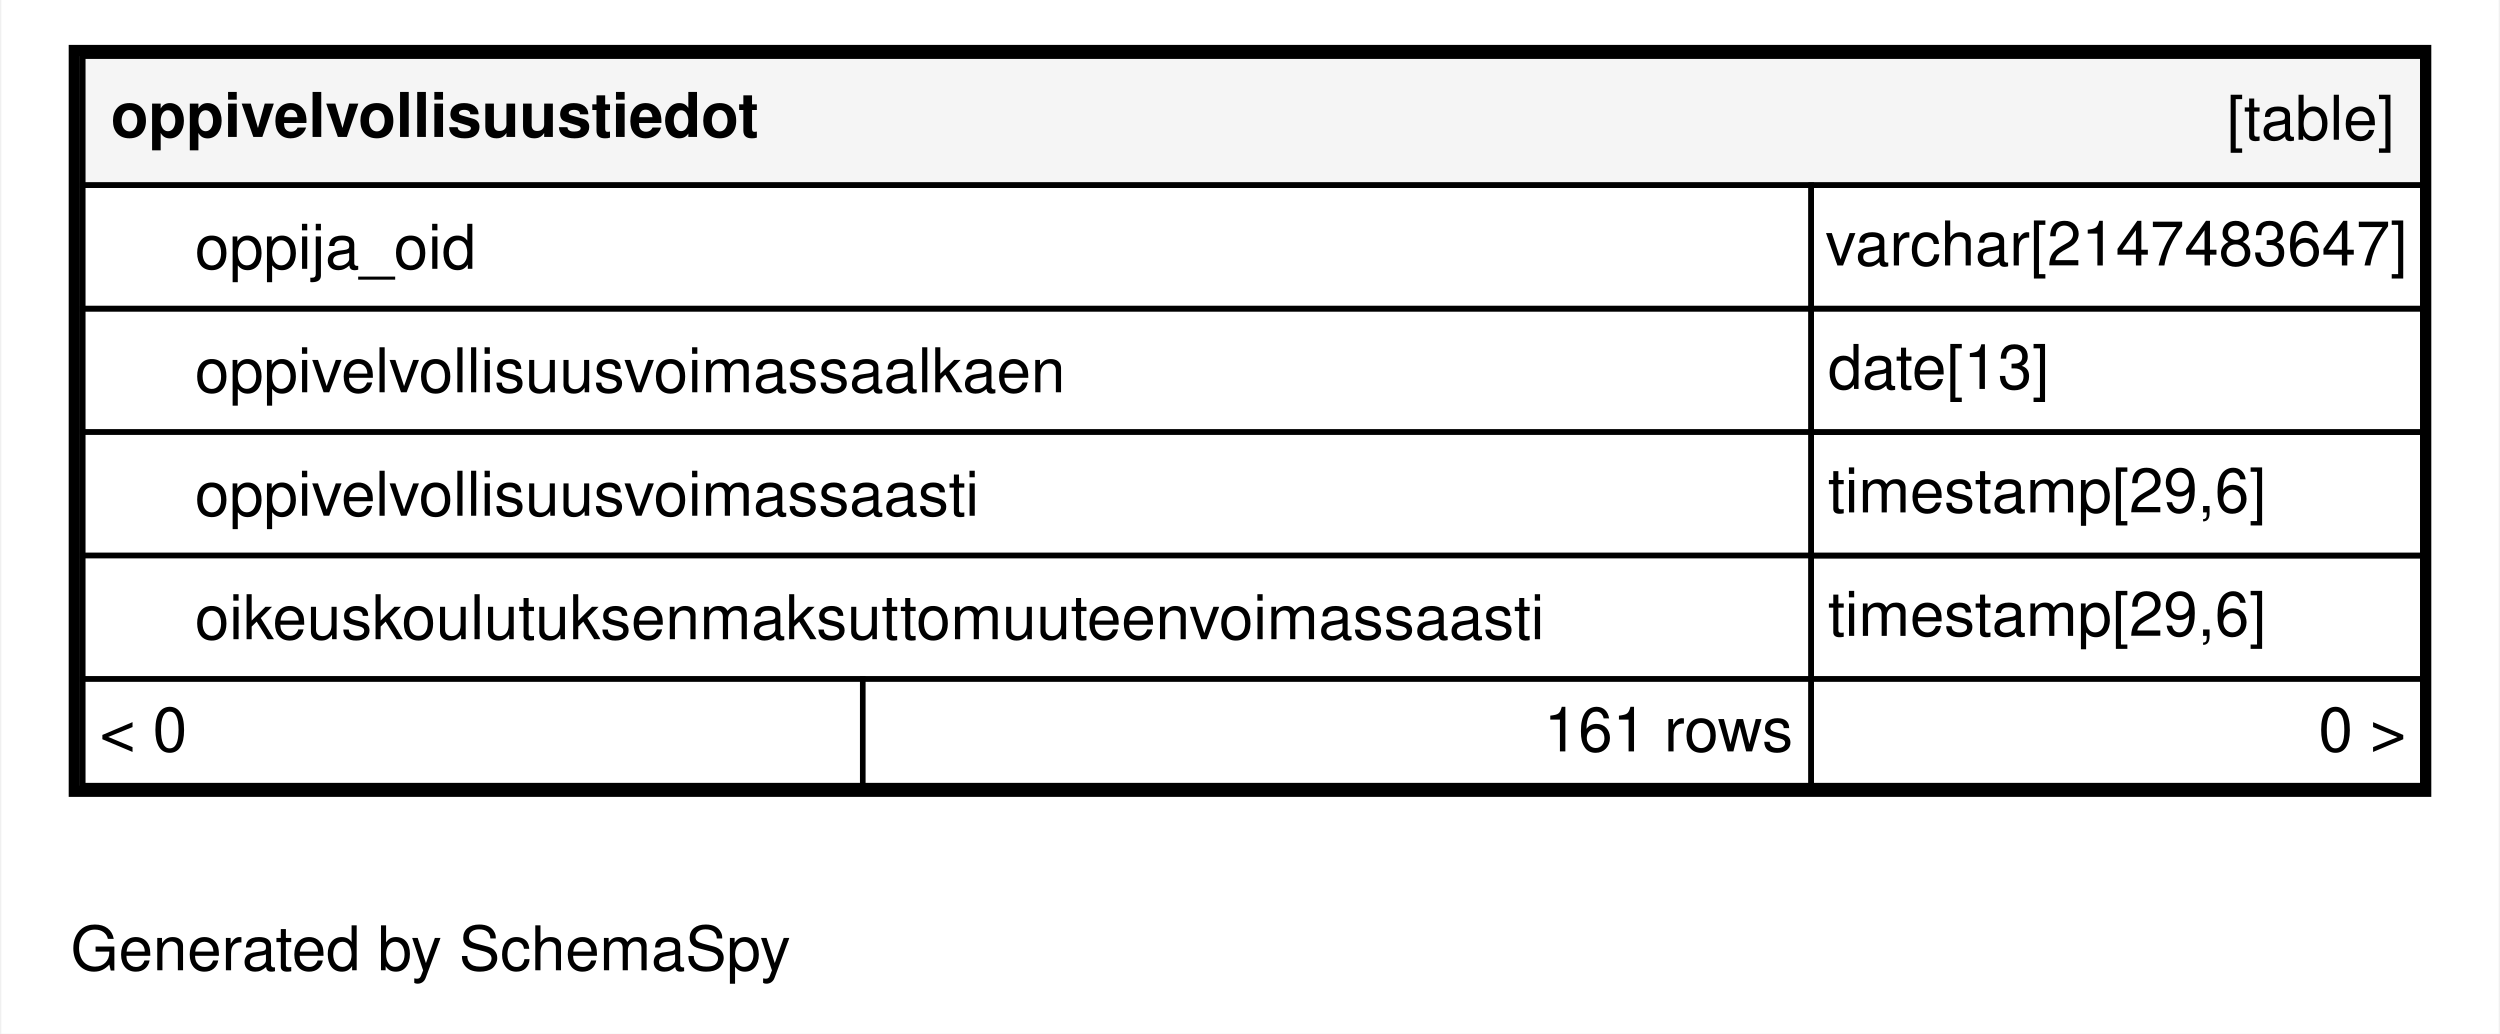
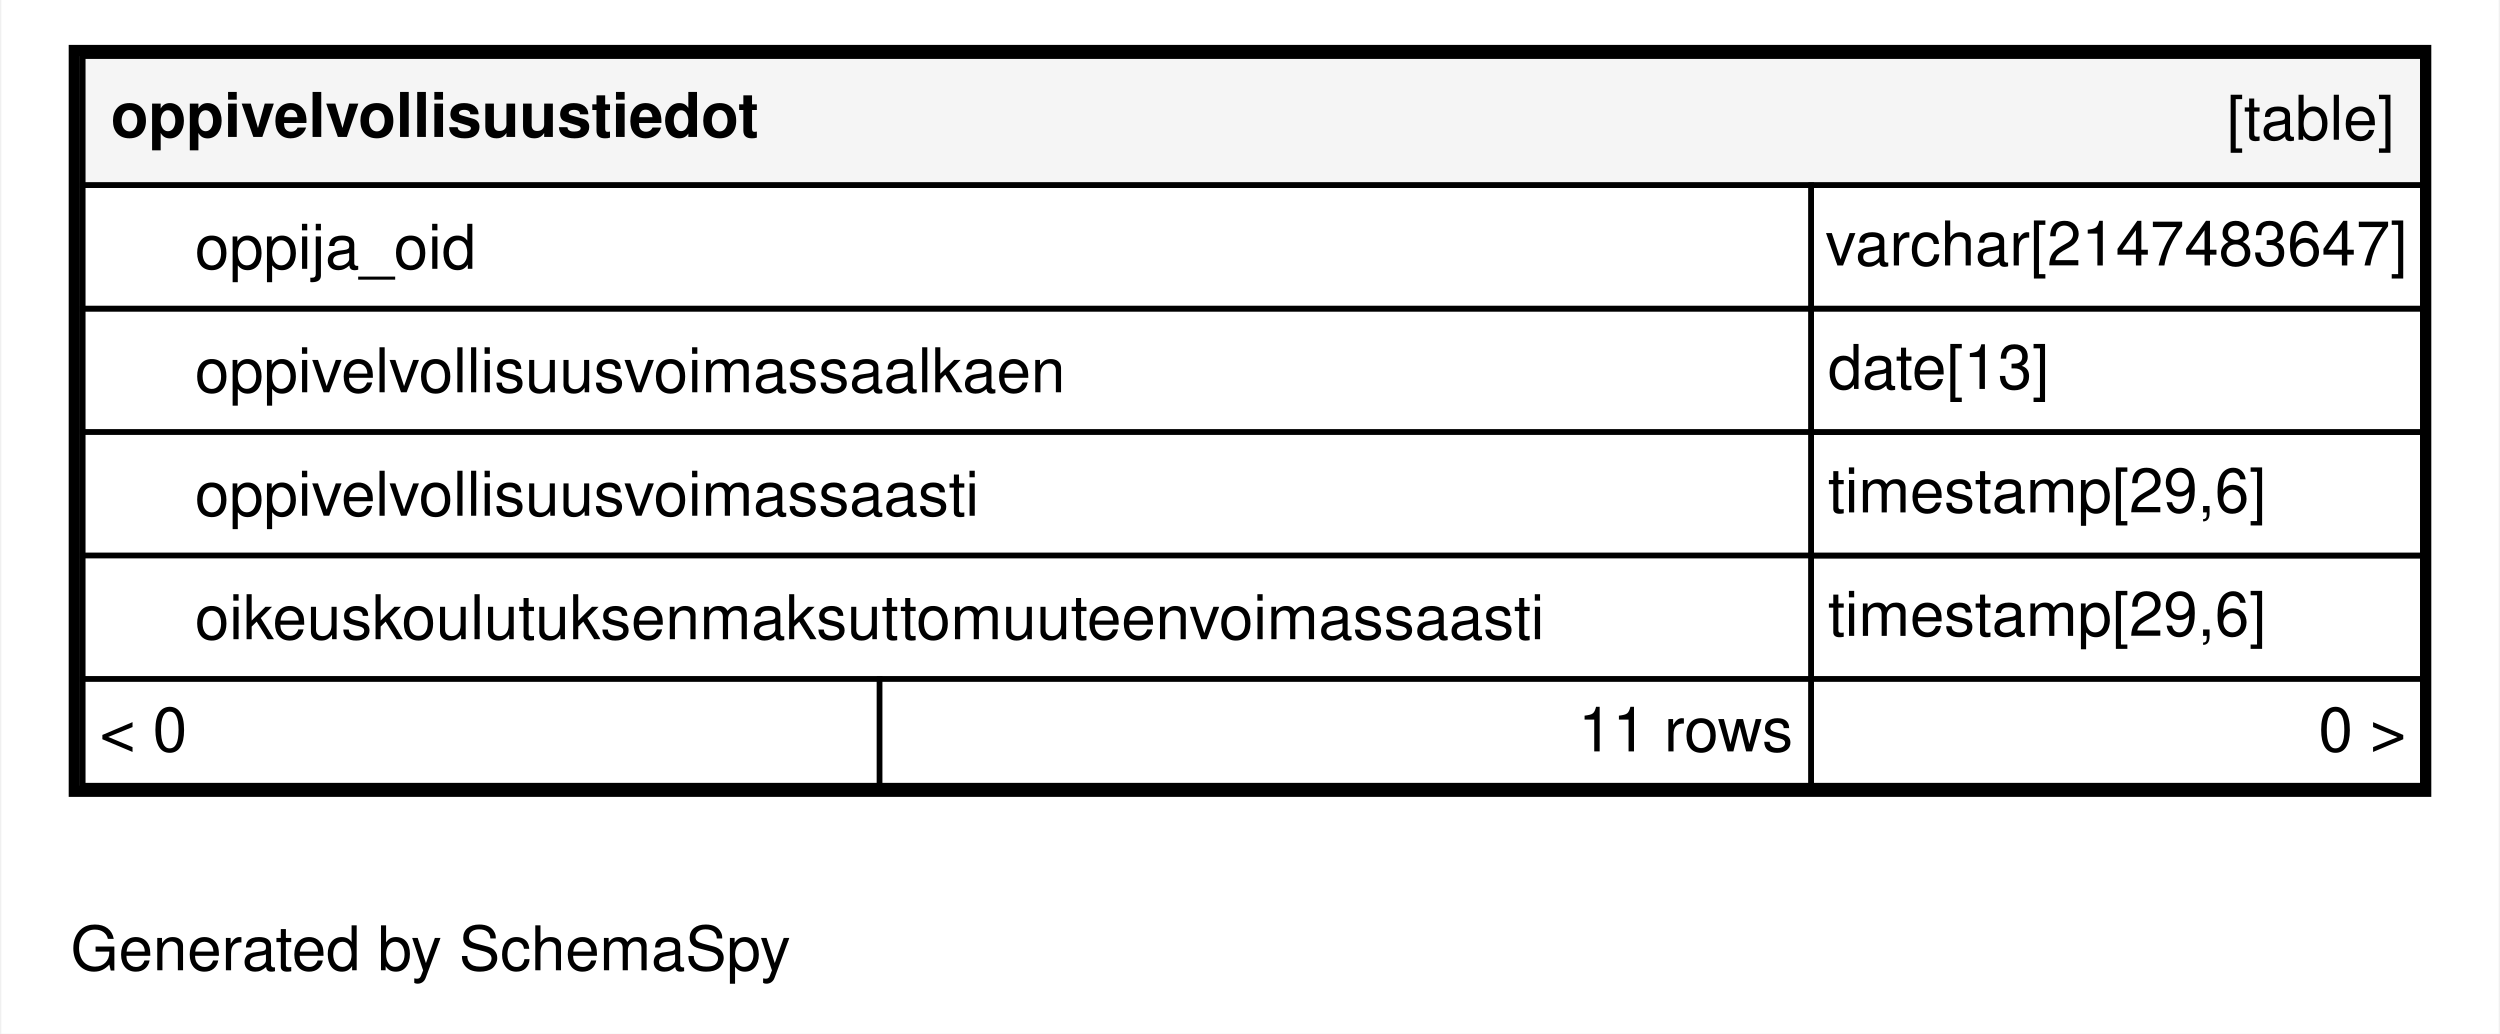
<svg xmlns="http://www.w3.org/2000/svg" xmlns:xlink="http://www.w3.org/1999/xlink" width="445pt" height="184pt" viewBox="0.00 0.00 445.00 184.20">
  <g id="graph0" class="graph" transform="scale(1 1) rotate(0) translate(4 180.2)">
    <polygon fill="#ffffff" stroke="transparent" points="-4,4 -4,-180.2 441,-180.2 441,4 -4,4" />
    <text text-anchor="middle" x="72.494" y="-7.3" font-family="Helvetica,sans-Serif" font-size="11.00" fill="#000000">Generated by SchemaSpy</text>
    <g id="node1" class="node">
      <g id="a_node1">
        <a xlink:href="../../tables/oppivelvollisuustiedot.html" xlink:title="oppivelvollisuustiedot" target="_top">
          <polygon fill="#ffffff" stroke="transparent" points="8,-38.2 8,-172.2 429,-172.2 429,-38.2 8,-38.2" />
          <polygon fill="#f5f5f5" stroke="transparent" points="10.5,-147.2 10.5,-170.2 427.5,-170.2 427.5,-147.2 10.5,-147.2" />
          <polygon fill="none" stroke="#000000" points="10.5,-147.2 10.5,-170.2 427.5,-170.2 427.5,-147.2 10.5,-147.2" />
          <text text-anchor="start" x="15.5" y="-155.8" font-family="Helvetica,sans-Serif" font-weight="bold" font-size="11.00" fill="#000000">oppivelvollisuustiedot</text>
          <text text-anchor="start" x="392.544" y="-155.3" font-family="Helvetica,sans-Serif" font-size="11.00" fill="#000000">[table]</text>
          <polygon fill="#ffffff" stroke="transparent" points="10.5,-125.2 10.5,-147.2 318.5,-147.2 318.5,-125.2 10.5,-125.2" />
          <polygon fill="none" stroke="#000000" points="10.5,-125.2 10.5,-147.2 318.5,-147.2 318.5,-125.2 10.5,-125.2" />
          <text text-anchor="start" x="30.5" y="-132.3" font-family="Helvetica,sans-Serif" font-size="11.00" fill="#000000">oppija_oid</text>
          <polygon fill="none" stroke="#000000" points="318.5,-125.2 318.5,-147.2 427.5,-147.2 427.5,-125.2 318.5,-125.2" />
          <text text-anchor="start" x="321.034" y="-132.9" font-family="Helvetica,sans-Serif" font-size="11.00" fill="#000000">varchar[2147483647]</text>
          <polygon fill="none" stroke="#000000" points="10.5,-103.2 10.5,-125.2 318.5,-125.2 318.5,-103.2 10.5,-103.2" />
          <text text-anchor="start" x="30.5" y="-110.3" font-family="Helvetica,sans-Serif" font-size="11.00" fill="#000000">oppivelvollisuusvoimassaalkaen</text>
          <polygon fill="none" stroke="#000000" points="318.5,-103.2 318.5,-125.2 427.5,-125.2 427.5,-103.2 318.5,-103.2" />
          <text text-anchor="start" x="321.5" y="-110.9" font-family="Helvetica,sans-Serif" font-size="11.00" fill="#000000">date[13]</text>
          <polygon fill="#ffffff" stroke="transparent" points="10.5,-81.2 10.5,-103.2 318.5,-103.2 318.5,-81.2 10.5,-81.2" />
          <polygon fill="none" stroke="#000000" points="10.5,-81.2 10.5,-103.2 318.5,-103.2 318.5,-81.2 10.5,-81.2" />
          <text text-anchor="start" x="30.5" y="-88.3" font-family="Helvetica,sans-Serif" font-size="11.00" fill="#000000">oppivelvollisuusvoimassaasti</text>
          <polygon fill="none" stroke="#000000" points="318.5,-81.2 318.5,-103.2 427.5,-103.2 427.5,-81.2 318.5,-81.2" />
          <text text-anchor="start" x="321.5" y="-88.9" font-family="Helvetica,sans-Serif" font-size="11.00" fill="#000000">timestamp[29,6]</text>
          <polygon fill="#ffffff" stroke="transparent" points="10.5,-59.2 10.5,-81.2 318.5,-81.2 318.5,-59.2 10.5,-59.2" />
          <polygon fill="none" stroke="#000000" points="10.5,-59.2 10.5,-81.2 318.5,-81.2 318.5,-59.2 10.5,-59.2" />
          <text text-anchor="start" x="30.5" y="-66.3" font-family="Helvetica,sans-Serif" font-size="11.00" fill="#000000">oikeuskoulutuksenmaksuttomuuteenvoimassaasti</text>
          <polygon fill="none" stroke="#000000" points="318.5,-59.2 318.5,-81.2 427.5,-81.2 427.5,-59.2 318.5,-59.2" />
          <text text-anchor="start" x="321.5" y="-66.9" font-family="Helvetica,sans-Serif" font-size="11.00" fill="#000000">timestamp[29,6]</text>
-           <polygon fill="#ffffff" stroke="transparent" points="10.5,-40.2 10.5,-59.2 149.5,-59.2 149.5,-40.2 10.5,-40.2" />
-           <polygon fill="none" stroke="#000000" points="10.5,-40.2 10.5,-59.2 149.5,-59.2 149.5,-40.2 10.5,-40.2" />
+           <polygon fill="#ffffff" stroke="transparent" points="10.5,-40.2 10.5,-59.2 152.5,-59.2 152.5,-40.2 10.5,-40.2" />
+           <polygon fill="none" stroke="#000000" points="10.5,-40.2 10.5,-59.2 152.5,-59.2 152.5,-40.2 10.5,-40.2" />
          <text text-anchor="start" x="13.5" y="-46.3" font-family="Helvetica,sans-Serif" font-size="11.00" fill="#000000">&lt; 0</text>
-           <polygon fill="#ffffff" stroke="transparent" points="149.5,-40.2 149.5,-59.2 318.5,-59.2 318.5,-40.2 149.5,-40.2" />
-           <polygon fill="none" stroke="#000000" points="149.5,-40.2 149.5,-59.2 318.5,-59.2 318.5,-40.2 149.5,-40.2" />
-           <text text-anchor="start" x="270.881" y="-46.3" font-family="Helvetica,sans-Serif" font-size="11.00" fill="#000000">161 rows</text>
+           <polygon fill="#ffffff" stroke="transparent" points="152.5,-40.2 152.5,-59.2 318.5,-59.2 318.5,-40.2 152.5,-40.2" />
+           <polygon fill="none" stroke="#000000" points="152.5,-40.2 152.5,-59.2 318.5,-59.2 318.5,-40.2 152.5,-40.2" />
+           <text text-anchor="start" x="276.996" y="-46.3" font-family="Helvetica,sans-Serif" font-size="11.00" fill="#000000">11 rows</text>
          <polygon fill="#ffffff" stroke="transparent" points="318.5,-40.2 318.5,-59.2 427.5,-59.2 427.5,-40.2 318.5,-40.2" />
          <polygon fill="none" stroke="#000000" points="318.5,-40.2 318.5,-59.2 427.5,-59.2 427.5,-40.2 318.5,-40.2" />
          <text text-anchor="start" x="408.905" y="-46.3" font-family="Helvetica,sans-Serif" font-size="11.00" fill="#000000">0 &gt;</text>
          <polygon fill="none" stroke="#000000" stroke-width="2" points="9,-39.2 9,-171.2 428,-171.2 428,-39.2 9,-39.2" />
        </a>
      </g>
    </g>
  </g>
</svg>
